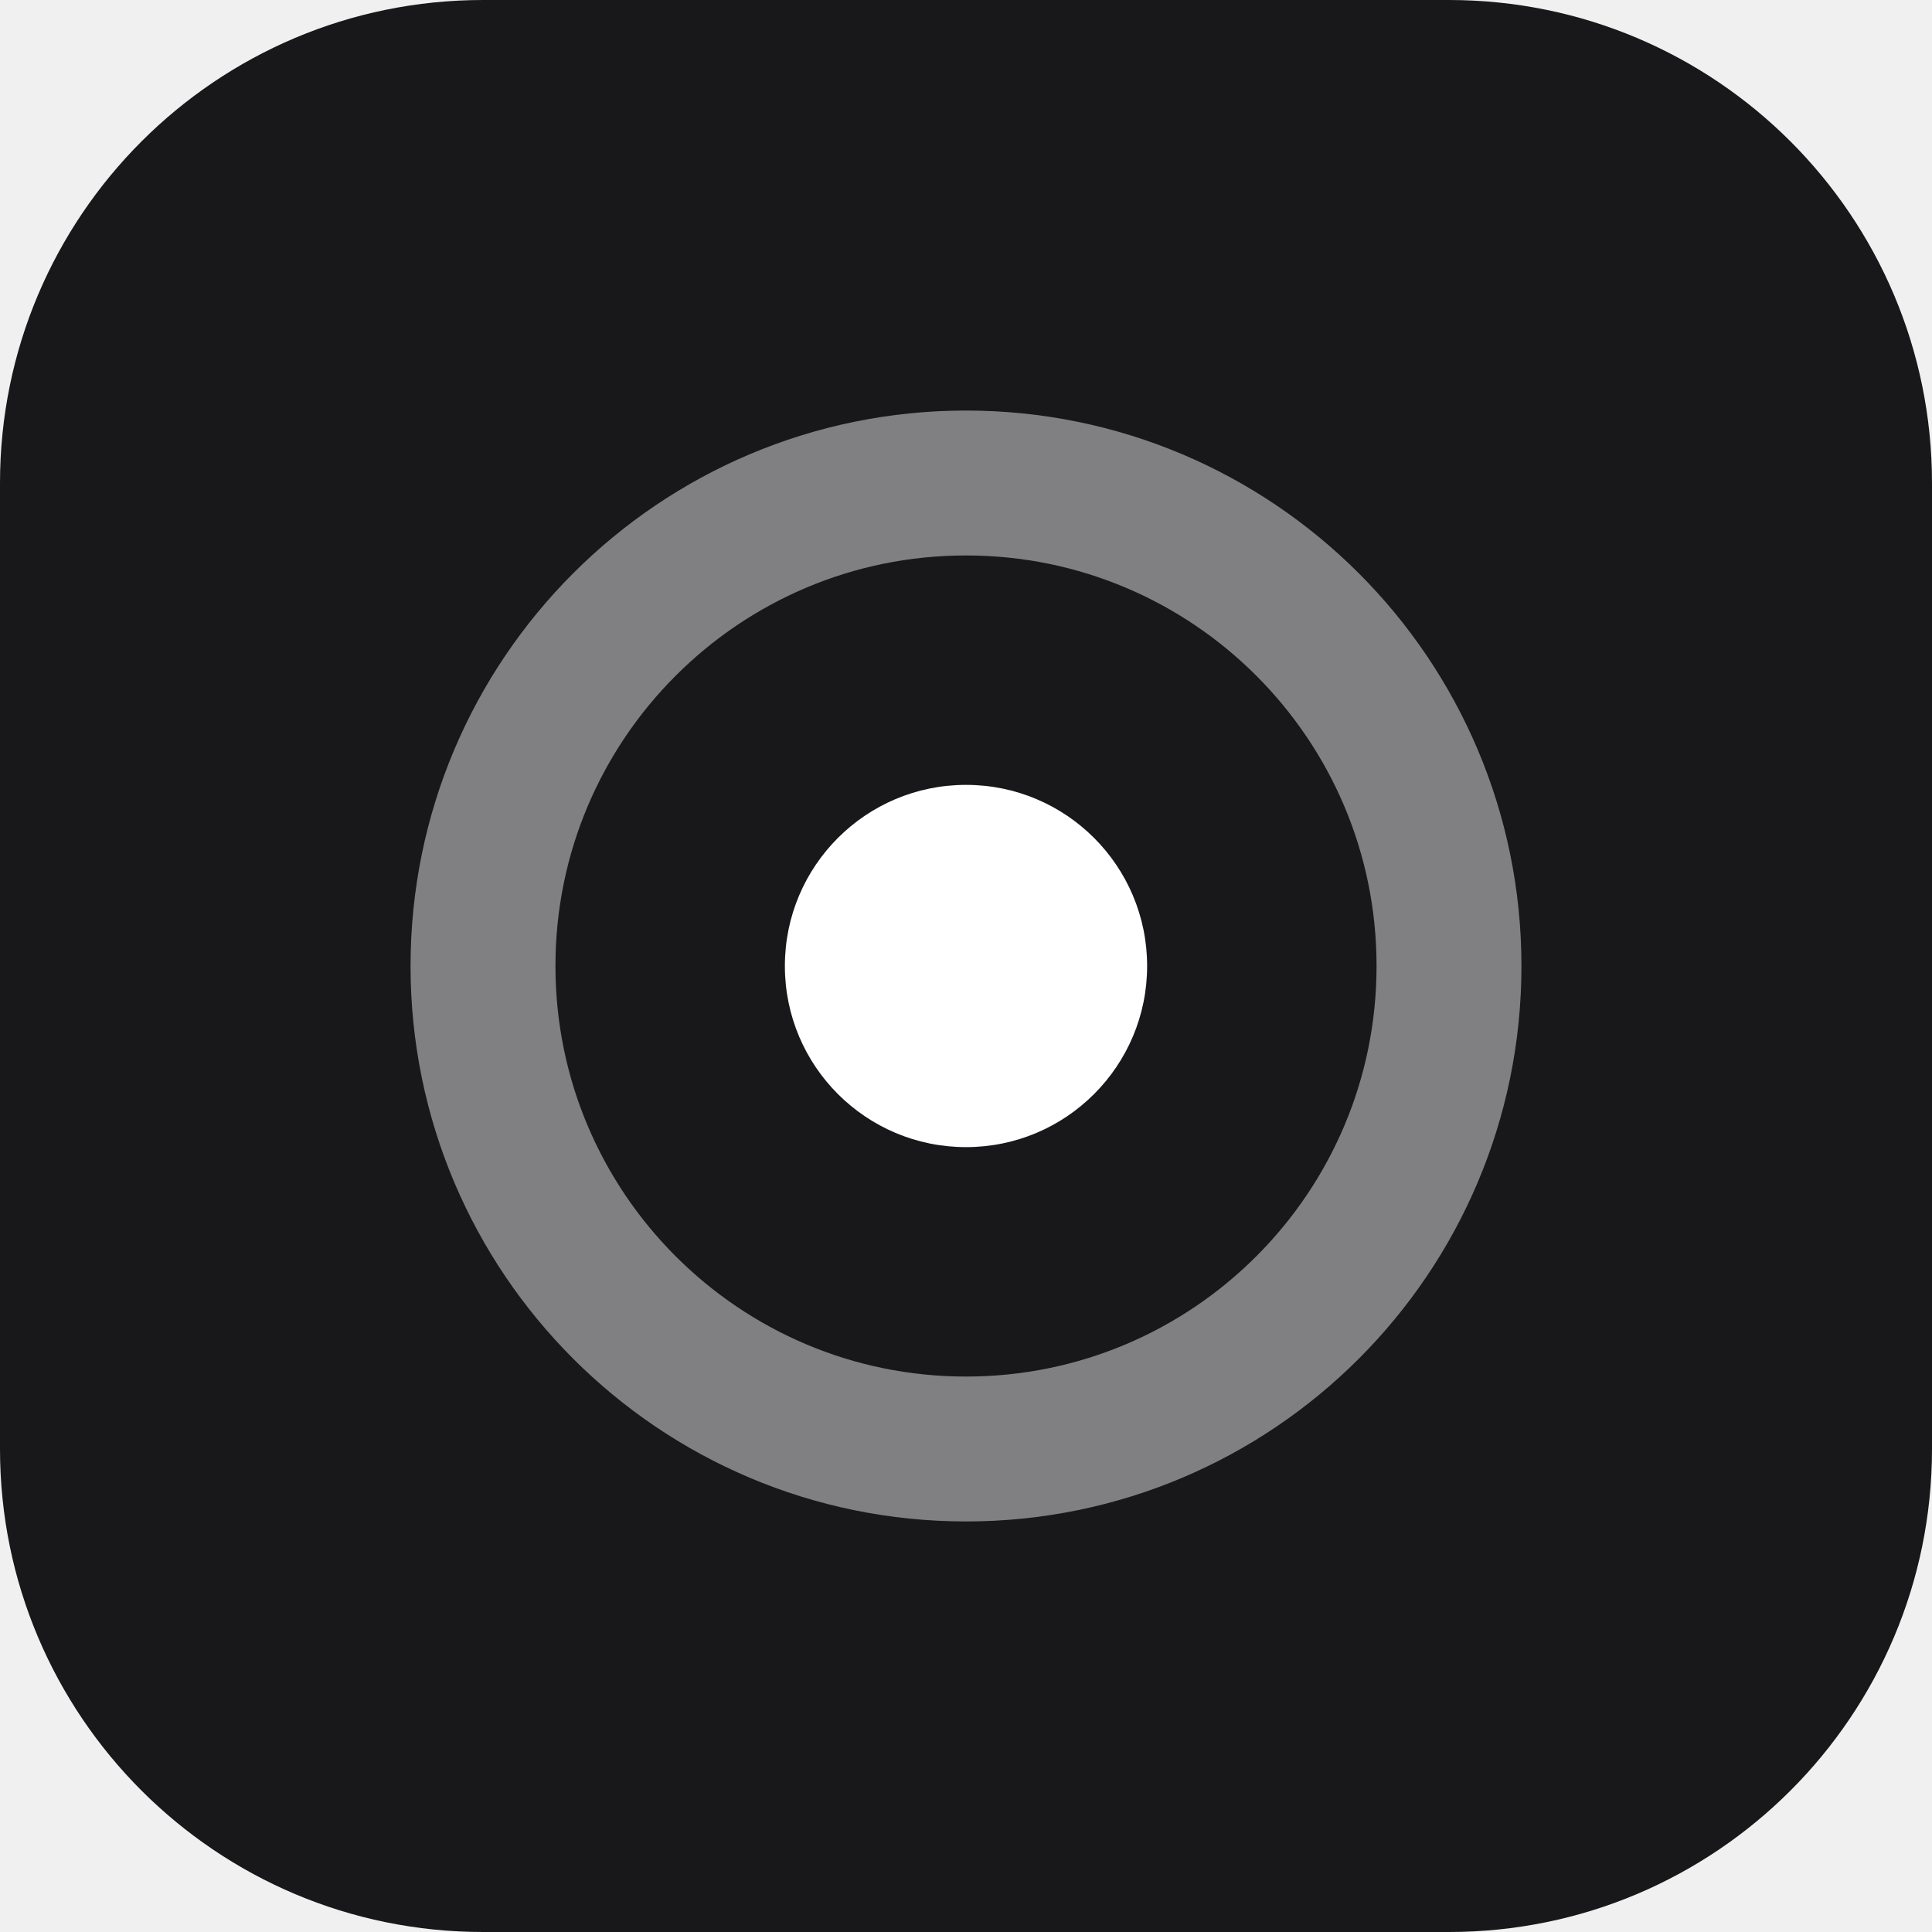
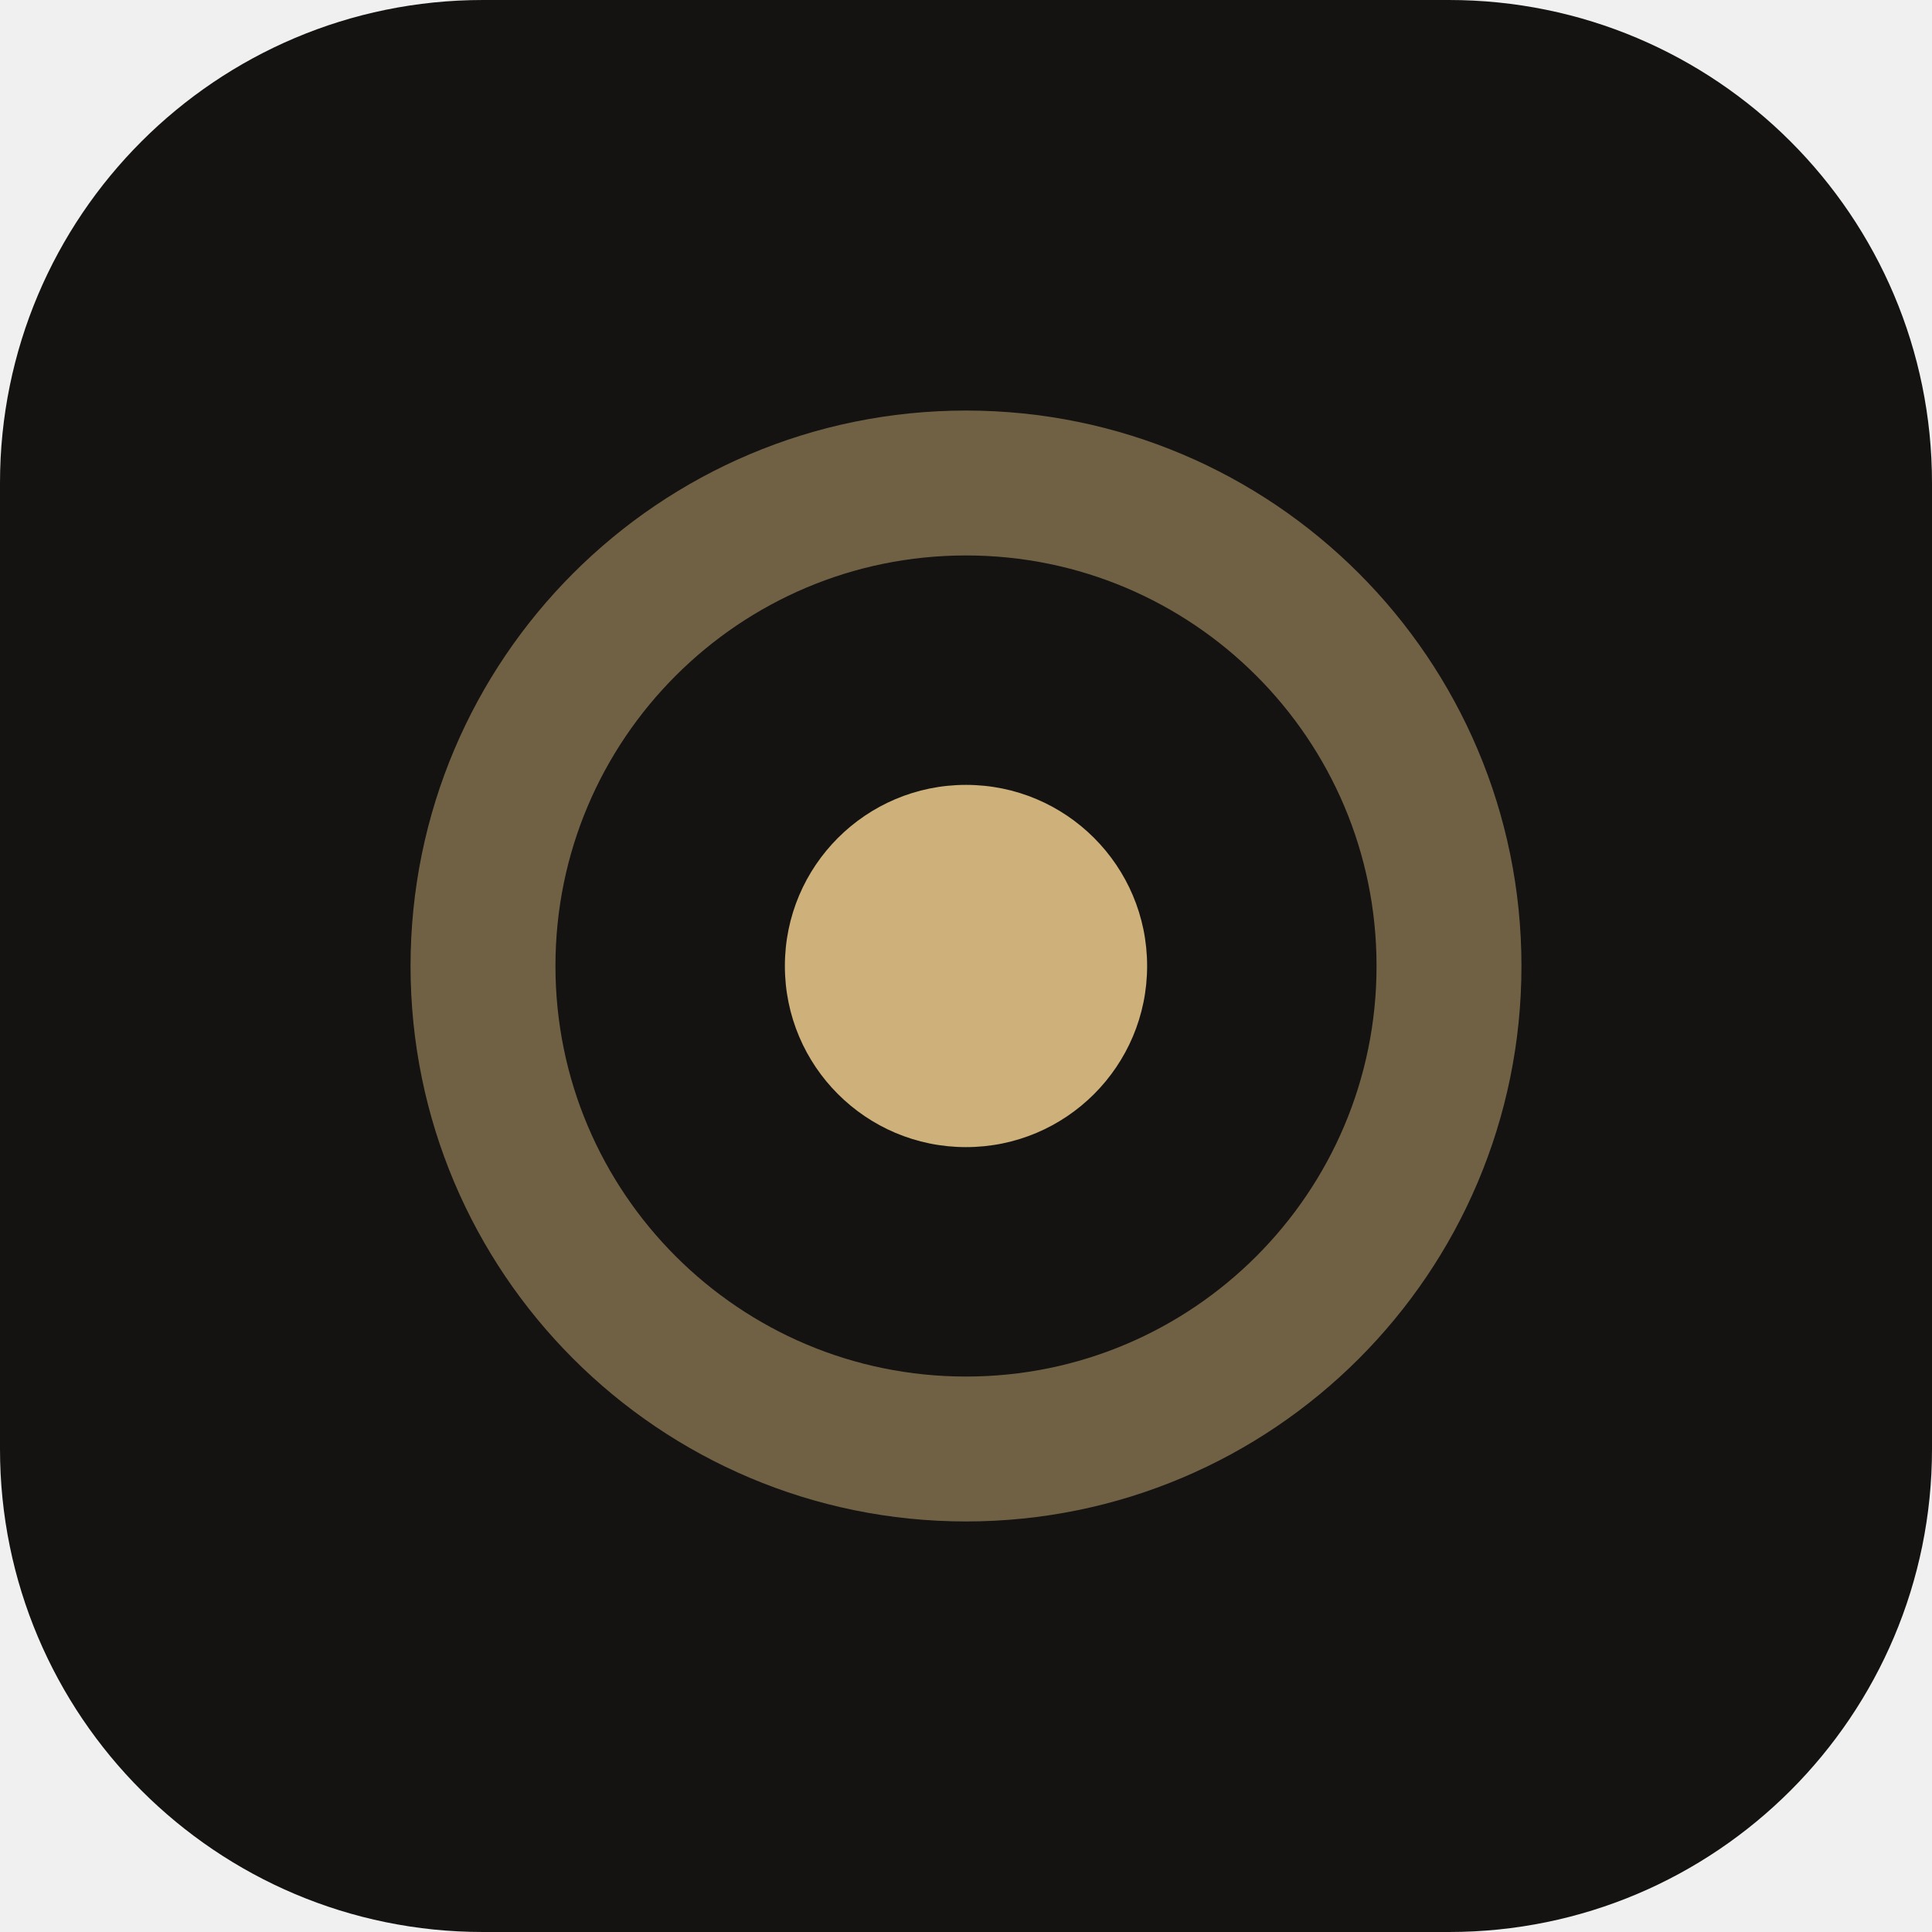
<svg xmlns="http://www.w3.org/2000/svg" viewBox="0 0 32 32">
-   <rect width="32" height="32" rx="8" fill="#18181b" />
-   <circle cx="16" cy="16" r="8" fill="none" stroke="#fff" stroke-opacity=".45" stroke-width="2.4" />
-   <circle cx="16" cy="16" r="3" fill="#fff" />
+   <rect width="32" height="32" rx="8" fill="#141311" />
+   <circle cx="16" cy="16" r="8" fill="none" stroke="#cdb07a" stroke-opacity=".5" stroke-width="2.4" />
+   <circle cx="16" cy="16" r="3" fill="#cdb07a" />
</svg>
